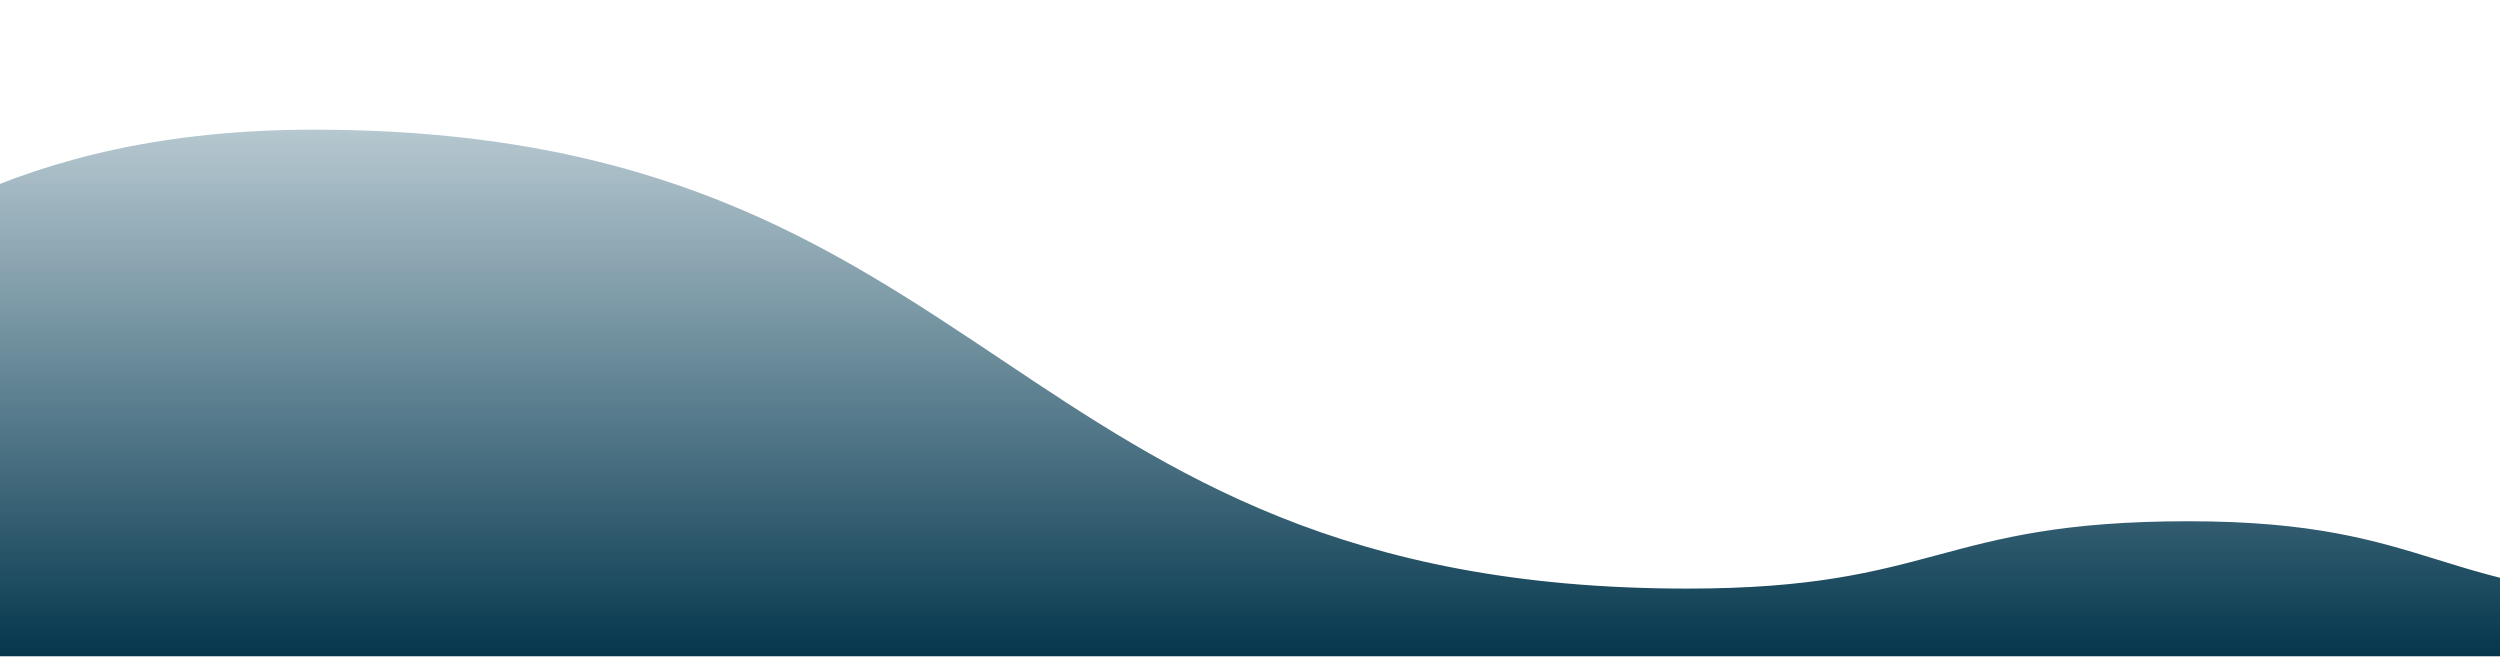
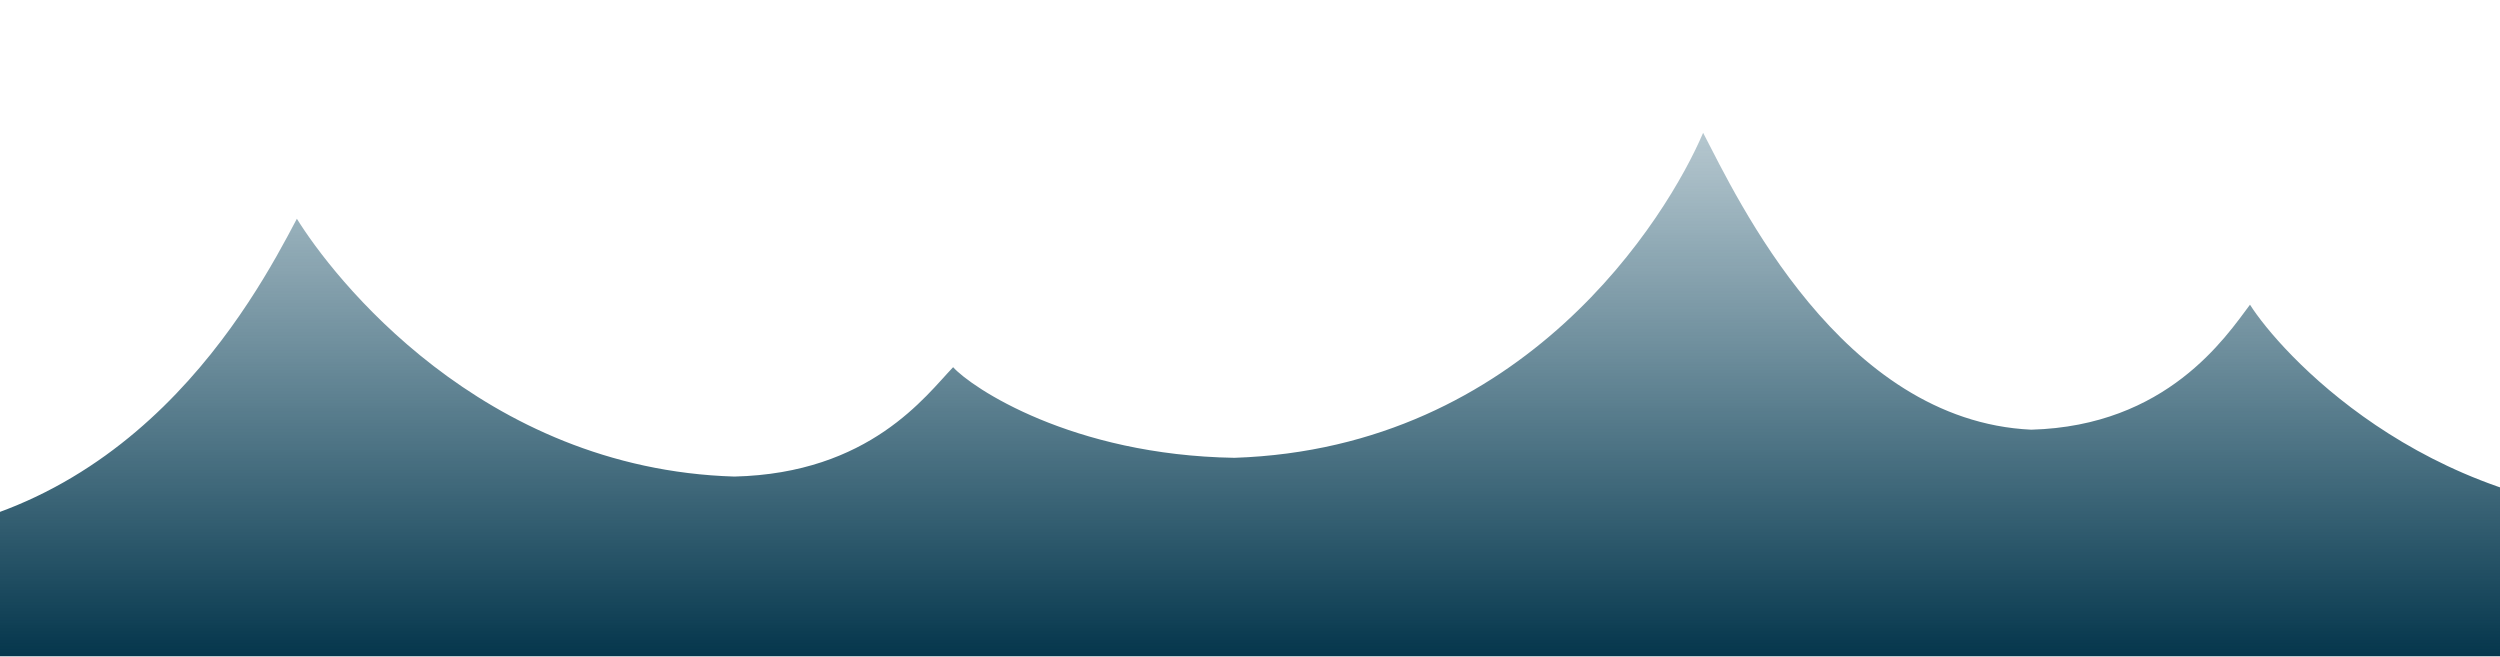
<svg xmlns="http://www.w3.org/2000/svg" viewBox="0 0 1600 420" preserveAspectRatio="xMidYMax slice" aria-hidden="true">
  <defs>
-     <linearGradient id="g" x1="0" y1="83" x2="0" y2="420" gradientUnits="userSpaceOnUse">
+     <linearGradient id="g" x1="0" y1="85" x2="0" y2="420" gradientUnits="userSpaceOnUse">
      <stop offset="0" stop-color="#0b4660" stop-opacity="0.30" />
      <stop offset="1" stop-color="#05364c" stop-opacity="1" />
    </linearGradient>
  </defs>
-   <path d="M-60 420 L-561.6 374.0 C-180.4 374.0 -180.4 83.0 200.9 83.0 C640.4 83.0 640.4 376.7 1079.9 376.7 C1240.2 376.7 1240.2 333.6 1400.6 333.6 C1560.3 333.6 1560.3 383.0 1720.0 383.0 C1940.8 383.0 1940.8 374.0 2161.6 374.0 L1660 420 Z" fill="url(#g)" />
+   <path d="M-60 420 L-90.0 345.0 C83.6 338.9 162.0 193.3 190.0 140.0 C212.4 176.3 307.6 300.1 470.0 305.0 C556.8 302.9 592.5 253.2 610.0 235.0 C621.5 247.8 685.6 291.3 790.0 293.0 C976.0 286.8 1066.9 139.1 1090.0 85.0 C1111.8 126.8 1178.2 269.3 1300.0 275.0 C1386.8 272.6 1424.4 215.8 1440.0 195.0 C1458.7 224.7 1549.2 325.9 1700.0 330.0 L1660 420 Z" fill="url(#g)" />
</svg>
